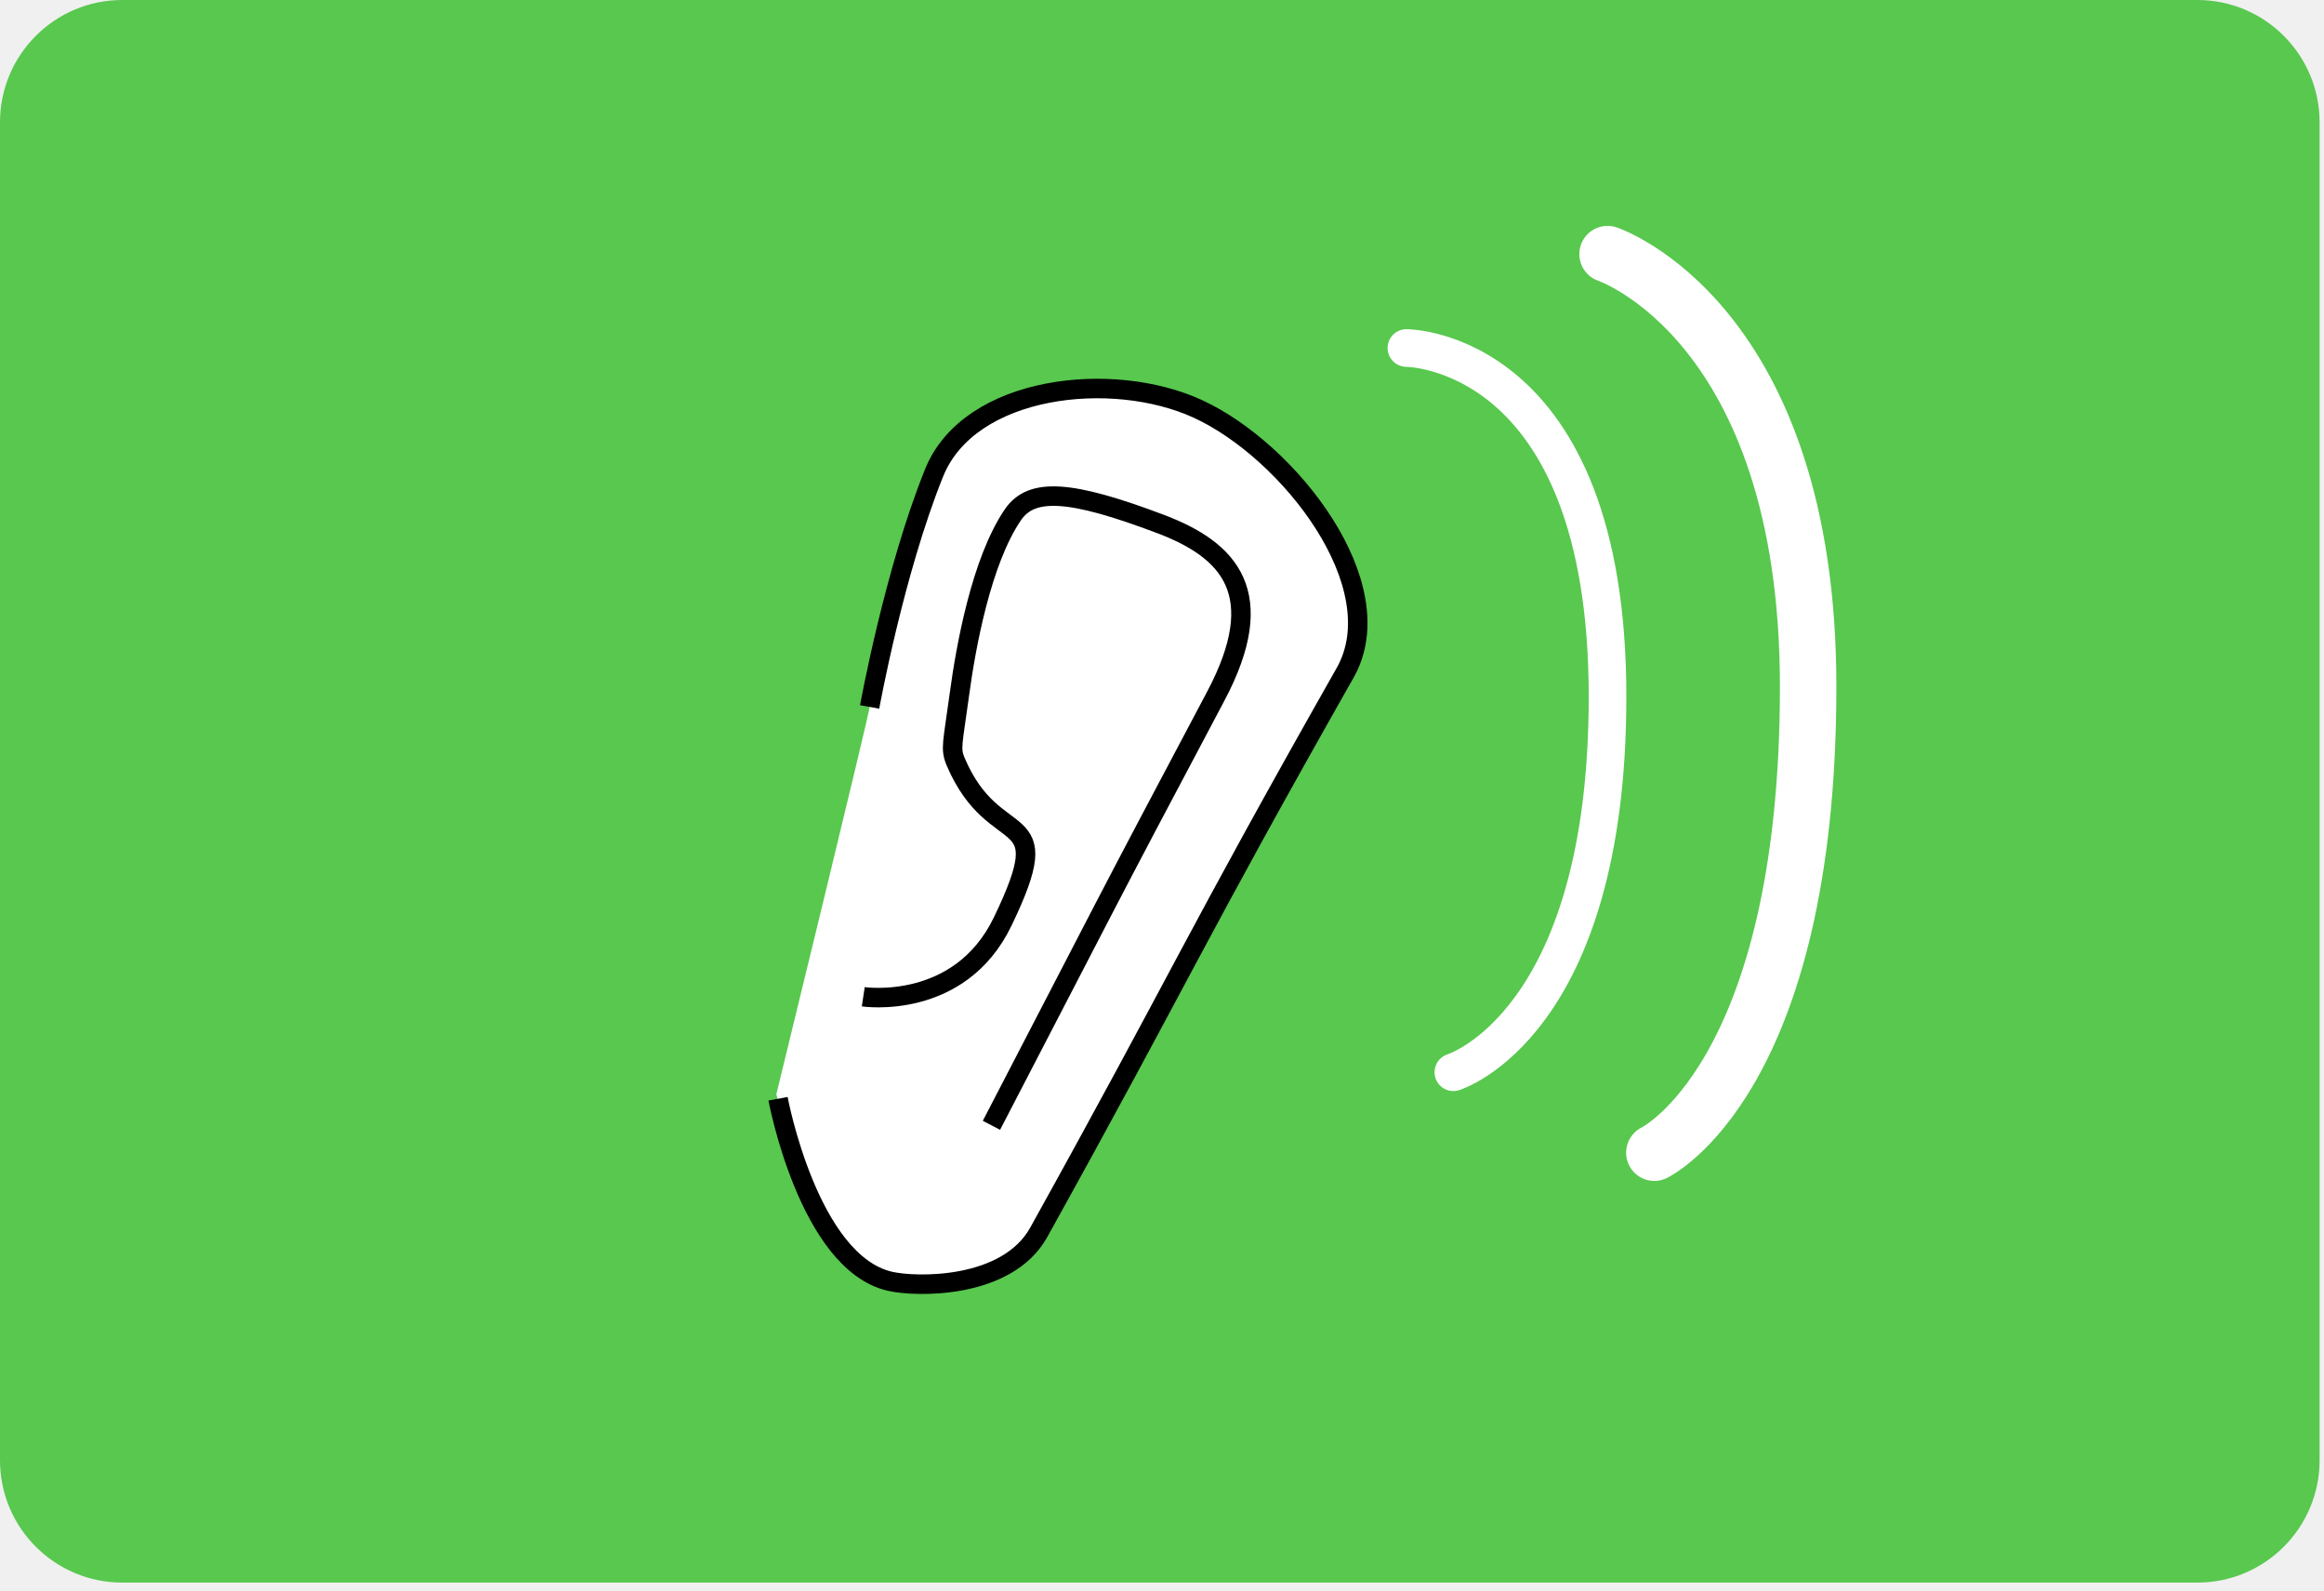
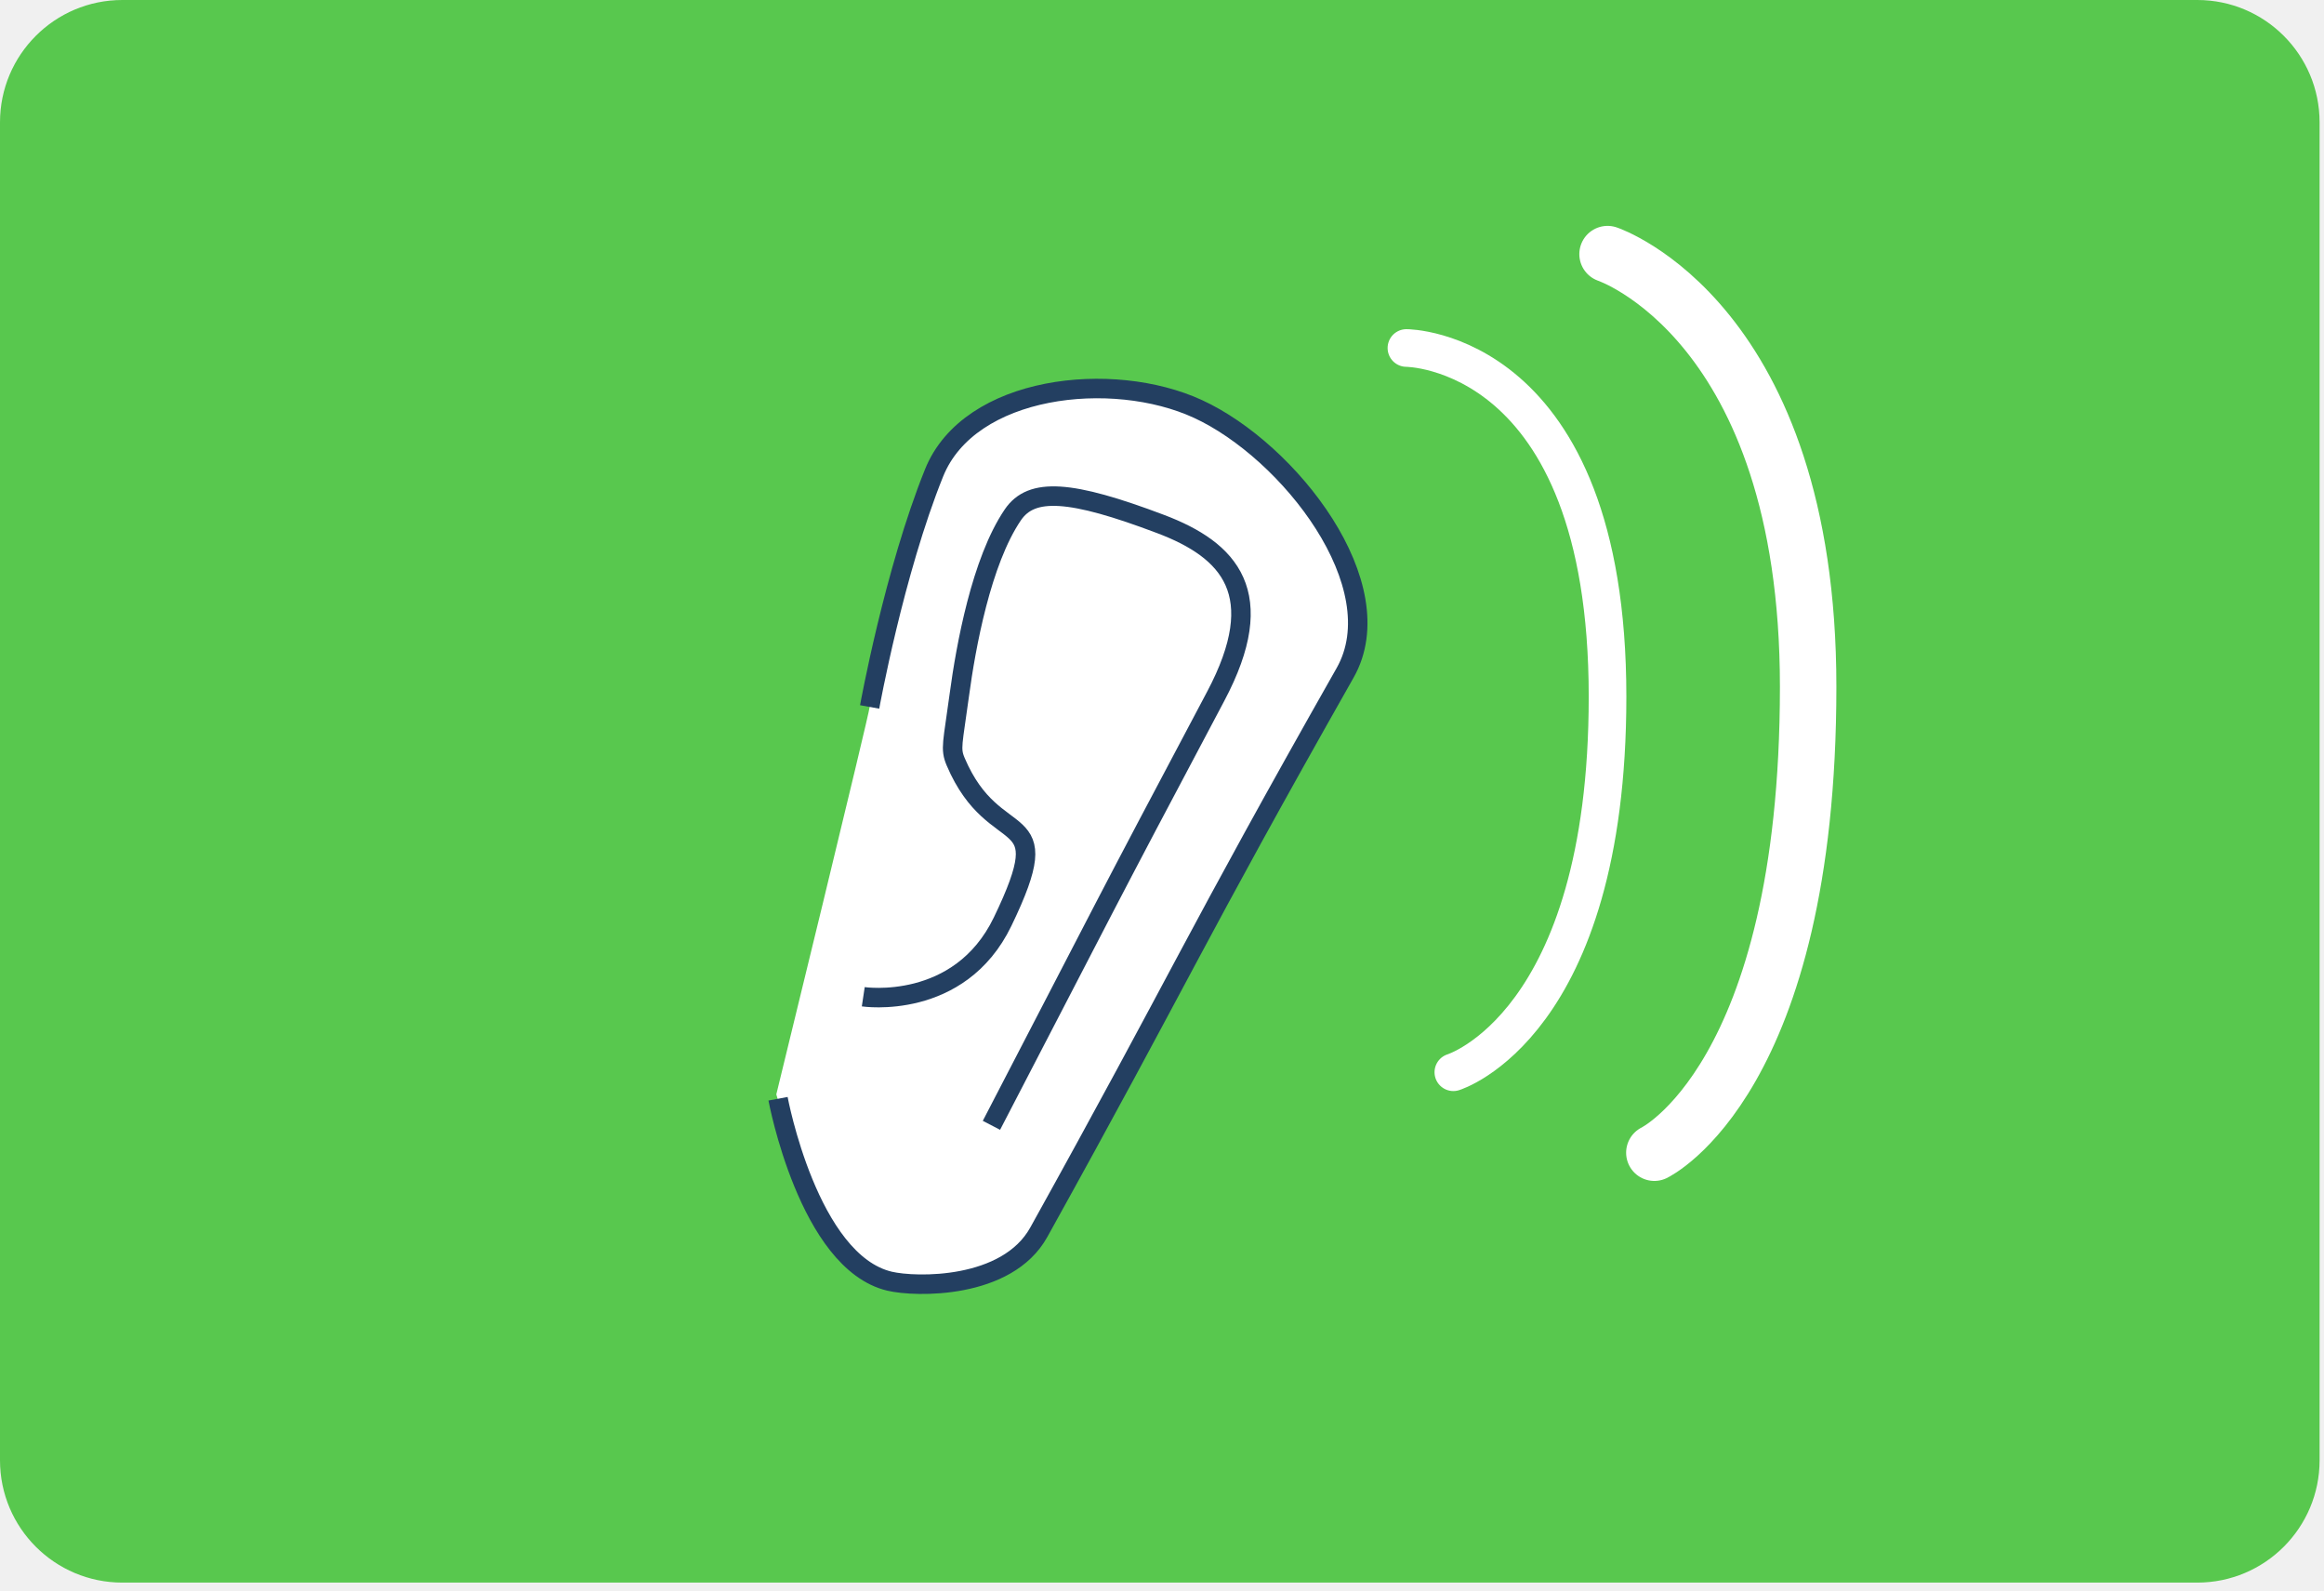
<svg xmlns="http://www.w3.org/2000/svg" width="247" height="169" viewBox="0 0 247 169" fill="none">
  <rect width="246.531" height="168.154" rx="13" fill="#58C84E" />
  <path d="M99.278 50.239C95.015 60.805 92.428 75.113 92.428 75.113C92.428 75.7 82.508 116.282 82.508 116.282C82.508 116.282 87.635 134.499 94.554 136.131C97.312 136.781 107.028 137.012 110.404 130.931C125.547 103.663 126.727 100.121 142.961 71.491C148.217 62.222 136.997 47.904 127.318 43.45C118.21 39.26 103.028 40.941 99.278 50.239Z" fill="white" />
-   <path d="M92.428 75.113C92.428 75.113 95.015 60.805 99.278 50.239C103.028 40.941 118.21 39.26 127.318 43.45C136.997 47.904 148.217 62.222 142.961 71.491C126.727 100.121 125.547 103.663 110.404 130.931C107.028 137.012 97.312 136.781 94.554 136.131C85.915 134.094 82.692 116.744 82.692 116.744" stroke="black" stroke-width="2.071" />
-   <path d="M91.75 105.907C91.75 105.907 101.966 107.444 106.561 97.927C112.721 85.167 105.77 90.819 101.568 80.928C100.975 79.531 101.264 79.016 101.957 73.858C102.649 68.7 104.299 59.623 107.649 54.699C109.637 51.777 113.775 52.057 123.361 55.681C130.675 58.447 135.003 63.065 129.203 73.991C116.609 97.719 117.917 95.426 105.372 119.568" stroke="black" stroke-width="2.071" />
+   <path d="M92.428 75.113C92.428 75.113 95.015 60.805 99.278 50.239C103.028 40.941 118.21 39.26 127.318 43.45C136.997 47.904 148.217 62.222 142.961 71.491C126.727 100.121 125.547 103.663 110.404 130.931C107.028 137.012 97.312 136.781 94.554 136.131C85.915 134.094 82.692 116.744 82.692 116.744" stroke="#233F61" stroke-width="2.071" />
+   <path d="M91.75 105.907C91.75 105.907 101.966 107.444 106.561 97.927C112.721 85.167 105.77 90.819 101.568 80.928C100.975 79.531 101.264 79.016 101.957 73.858C102.649 68.7 104.299 59.623 107.649 54.699C109.637 51.777 113.775 52.057 123.361 55.681C130.675 58.447 135.003 63.065 129.203 73.991C116.609 97.719 117.917 95.426 105.372 119.568" stroke="#233F61" stroke-width="2.071" />
  <path d="M149.478 36.975C149.478 36.975 170.853 36.975 170.853 74.026C170.853 108.94 154.465 113.927 154.465 113.927" stroke="white" stroke-width="4" stroke-linecap="round" />
  <path d="M170.854 27C170.854 27 192.174 34.125 192.174 72.971C192.174 114.64 175.828 122.477 175.828 122.477" stroke="white" stroke-width="6" stroke-linecap="round" />
</svg>
